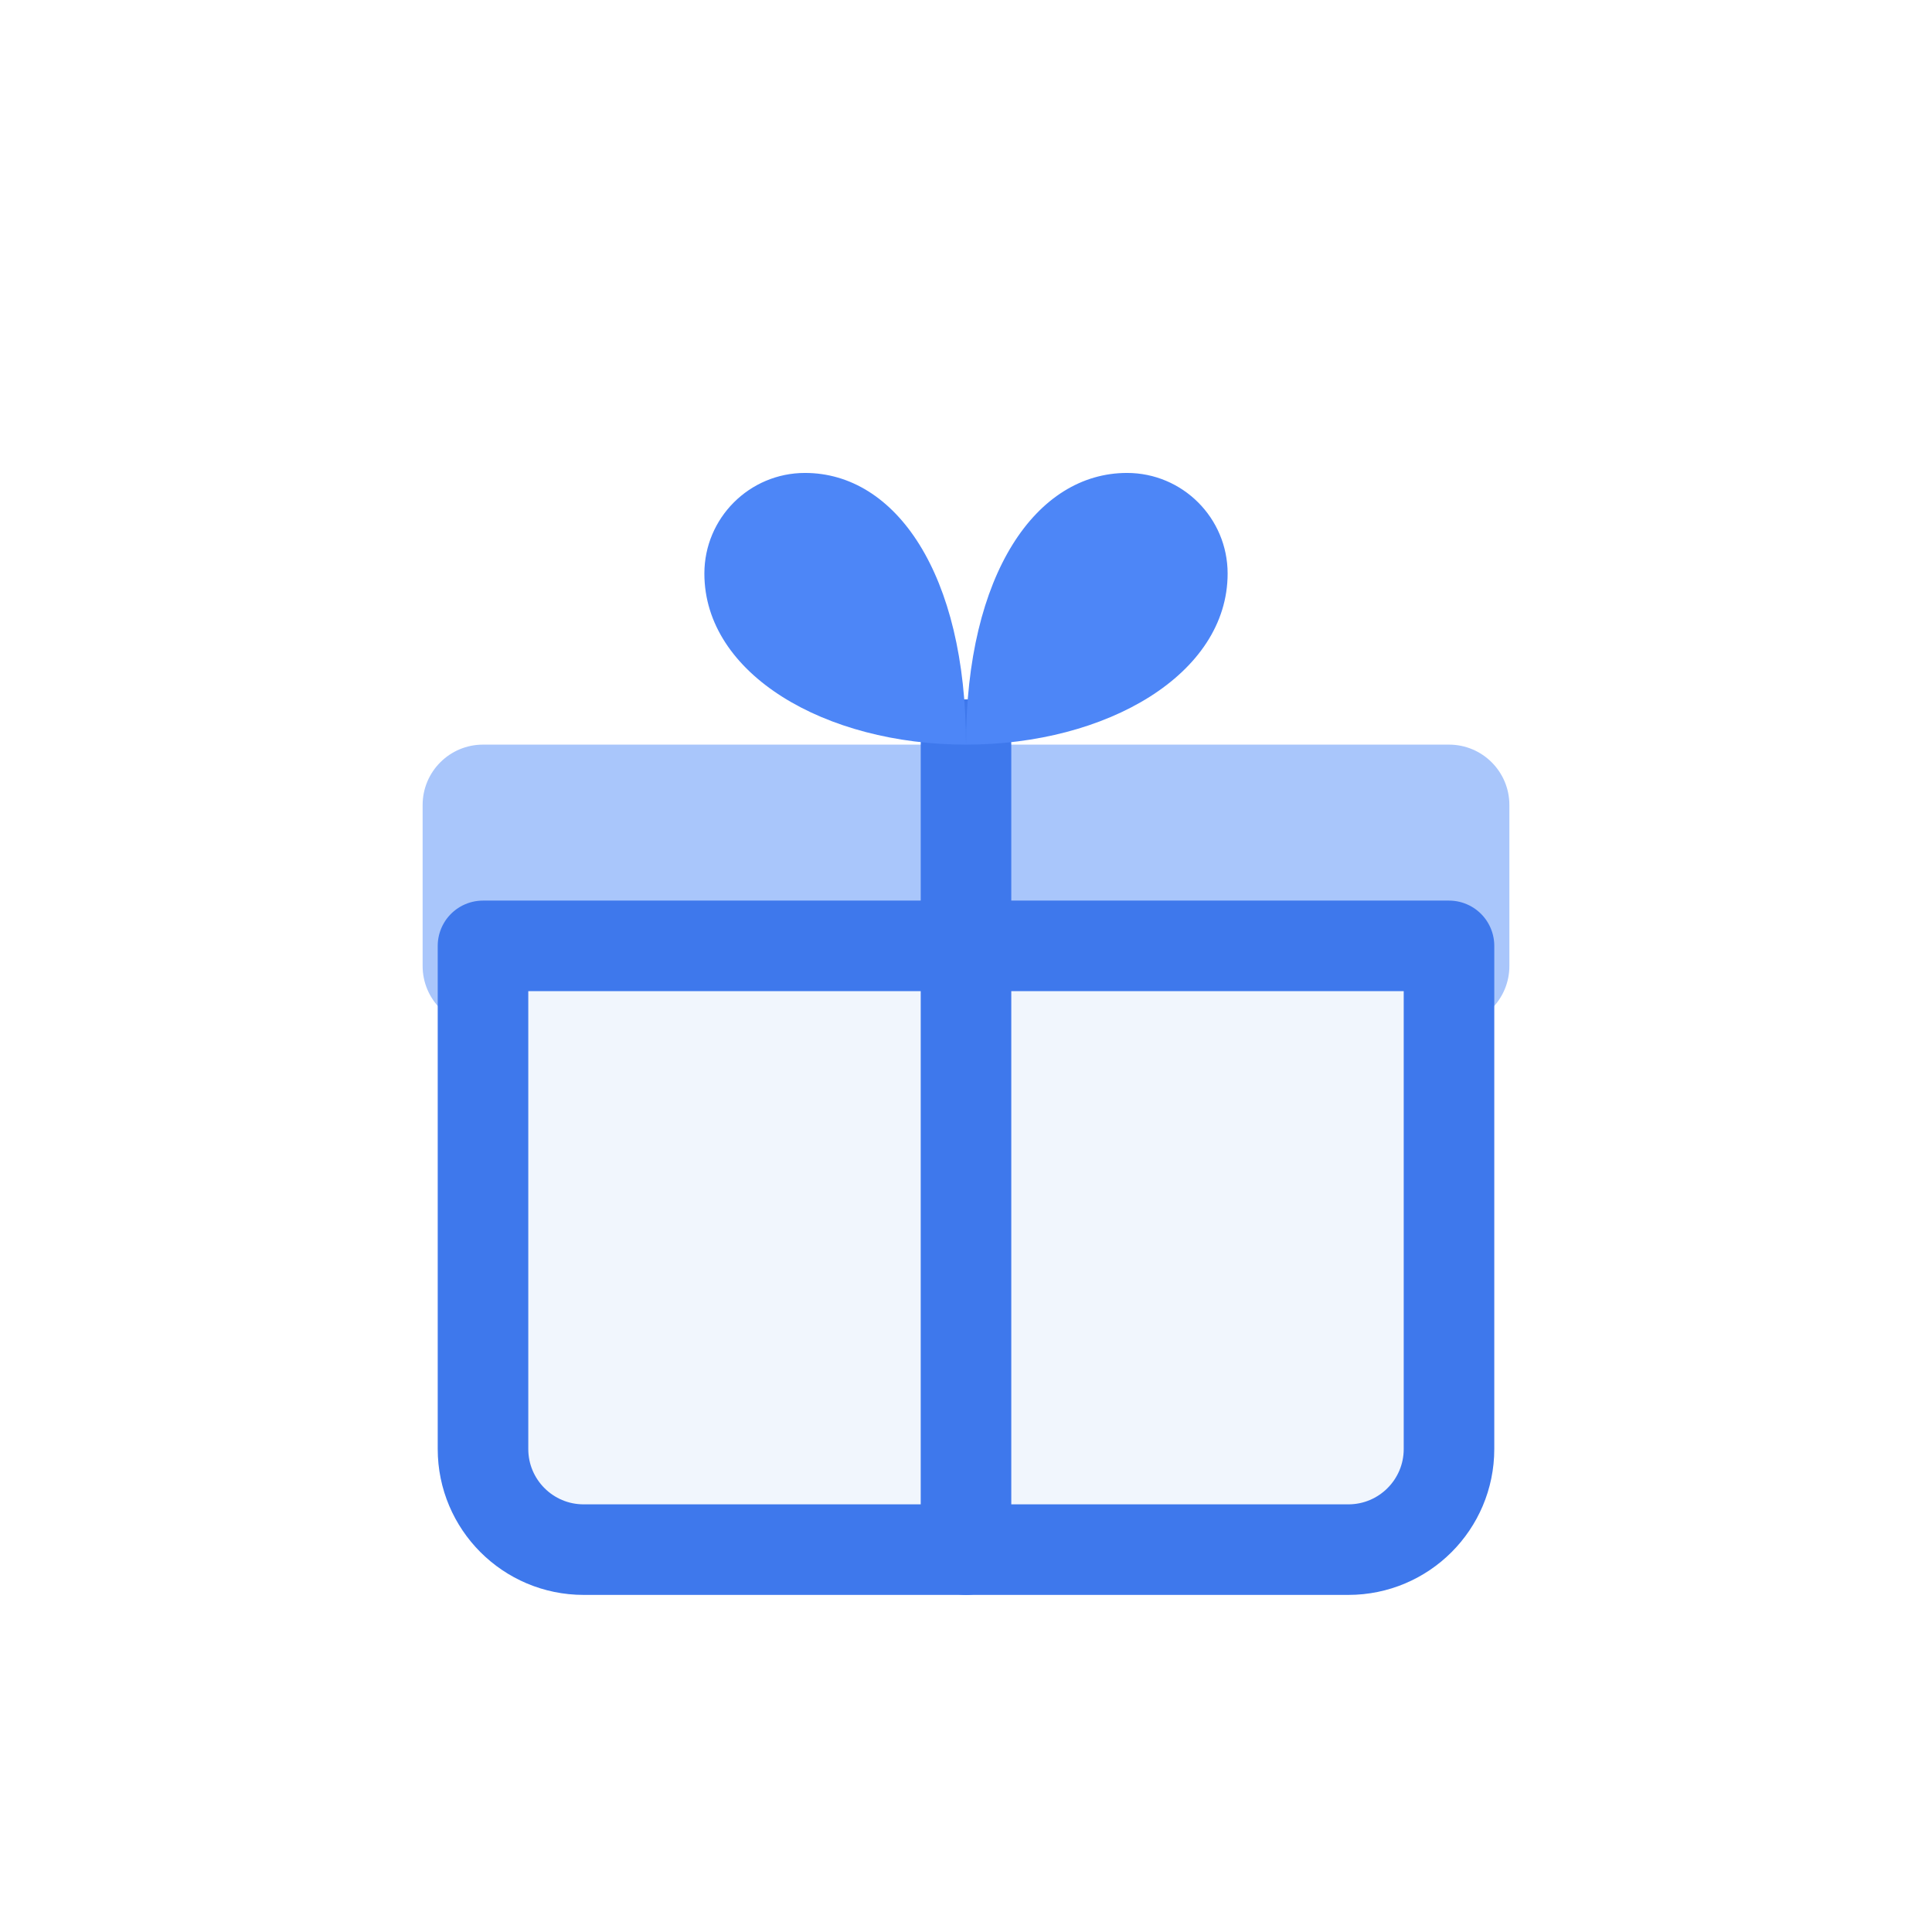
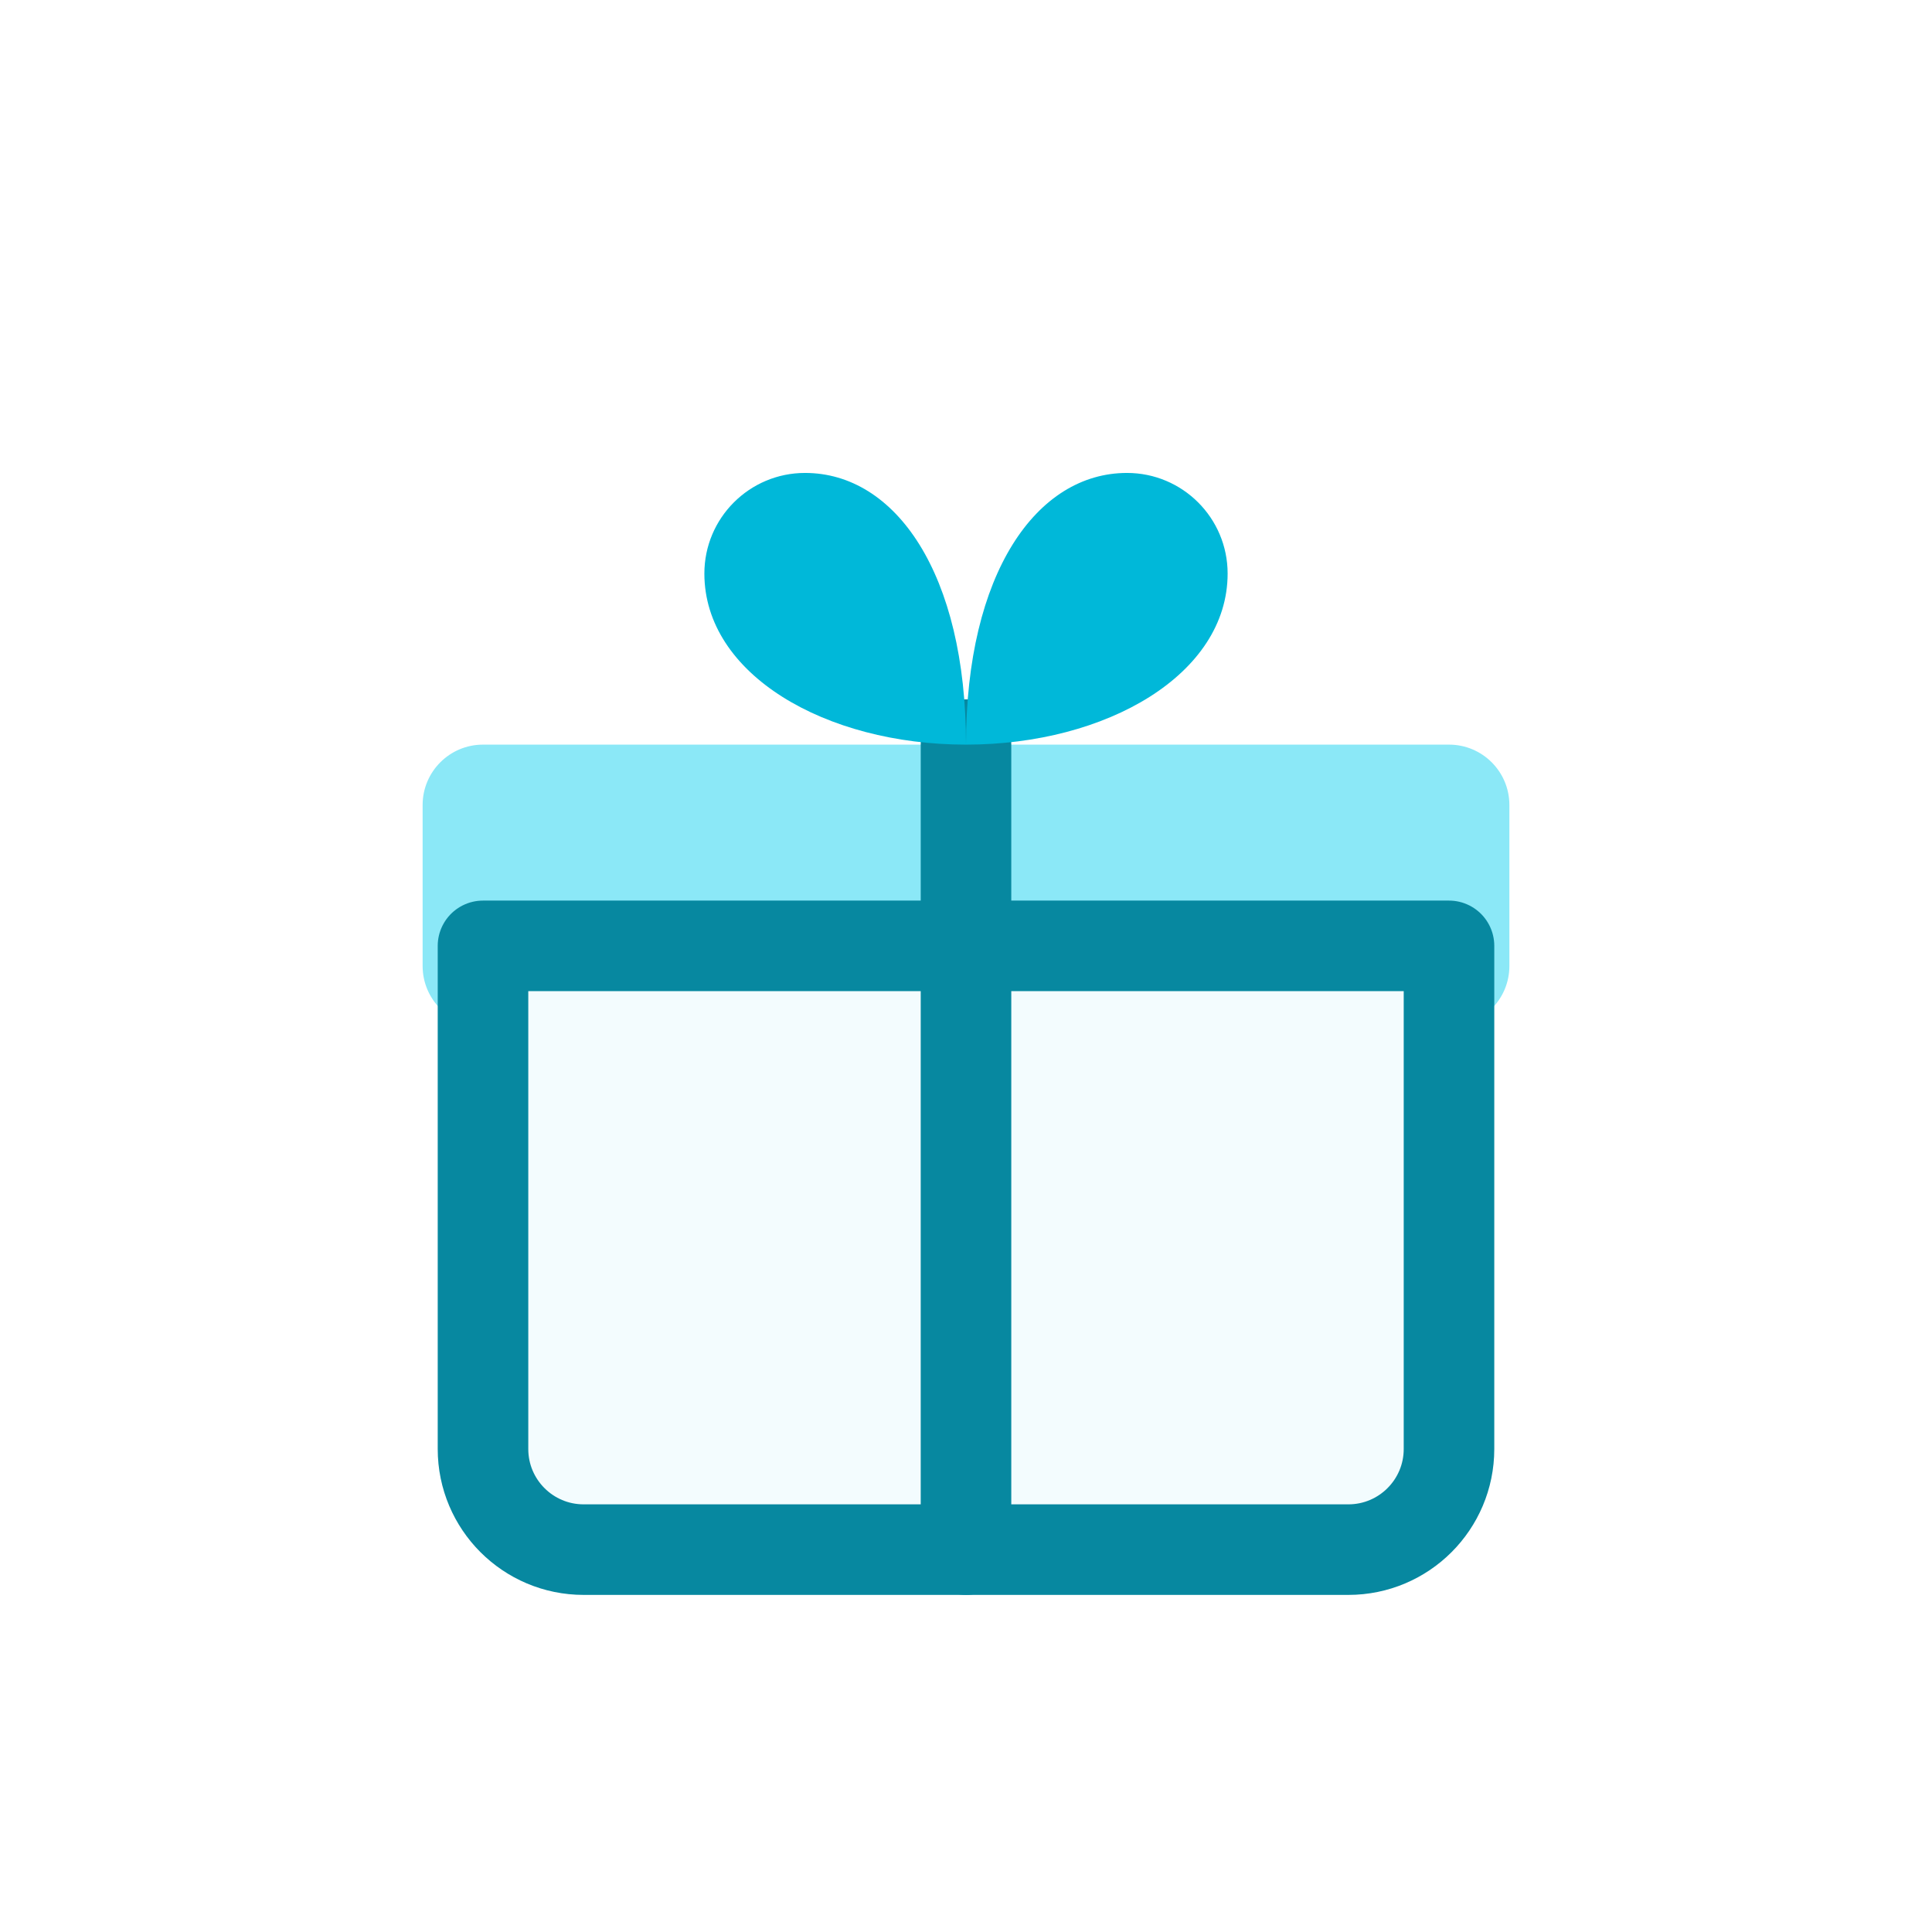
<svg xmlns="http://www.w3.org/2000/svg" width="96" height="96" viewBox="0 0 96 96" fill="none">
-   <rect x="21" y="37" width="54" height="14" rx="3" fill="#A9C6FB" />
-   <path d="M24 47H72V72C72 74.761 69.761 77 67 77H29C26.239 77 24 74.761 24 72V47Z" fill="#F1F6FD" stroke="#3E78EC" stroke-width="4.5" stroke-linejoin="round" />
-   <path d="M48 37V77" stroke="#3E78EC" stroke-width="4.5" stroke-linecap="round" />
-   <path d="M48 37C41 37 35 33.5 35 28.5C35 25.739 37.239 23.5 40 23.5C44.5 23.5 48 28.5 48 37Z" fill="#4D86F7" />
-   <path d="M48 37C55 37 61 33.5 61 28.5C61 25.739 58.761 23.5 56 23.5C51.5 23.5 48 28.5 48 37Z" fill="#4D86F7" />
+   <rect x="21" y="37" width="54" height="14" rx="3" fill="#8BE8F7" />
+   <path d="M24 47H72V72C72 74.761 69.761 77 67 77H29C26.239 77 24 74.761 24 72V47Z" fill="#F3FCFE" stroke="#0788A0" stroke-width="4.5" stroke-linejoin="round" />
+   <path d="M48 37V77" stroke="#0788A0" stroke-width="4.5" stroke-linecap="round" />
+   <path d="M48 37C41 37 35 33.5 35 28.5C35 25.739 37.239 23.5 40 23.5C44.5 23.5 48 28.5 48 37Z" fill="#00B8D9" />
+   <path d="M48 37C55 37 61 33.5 61 28.5C61 25.739 58.761 23.5 56 23.5C51.5 23.5 48 28.5 48 37Z" fill="#00B8D9" />
</svg>
